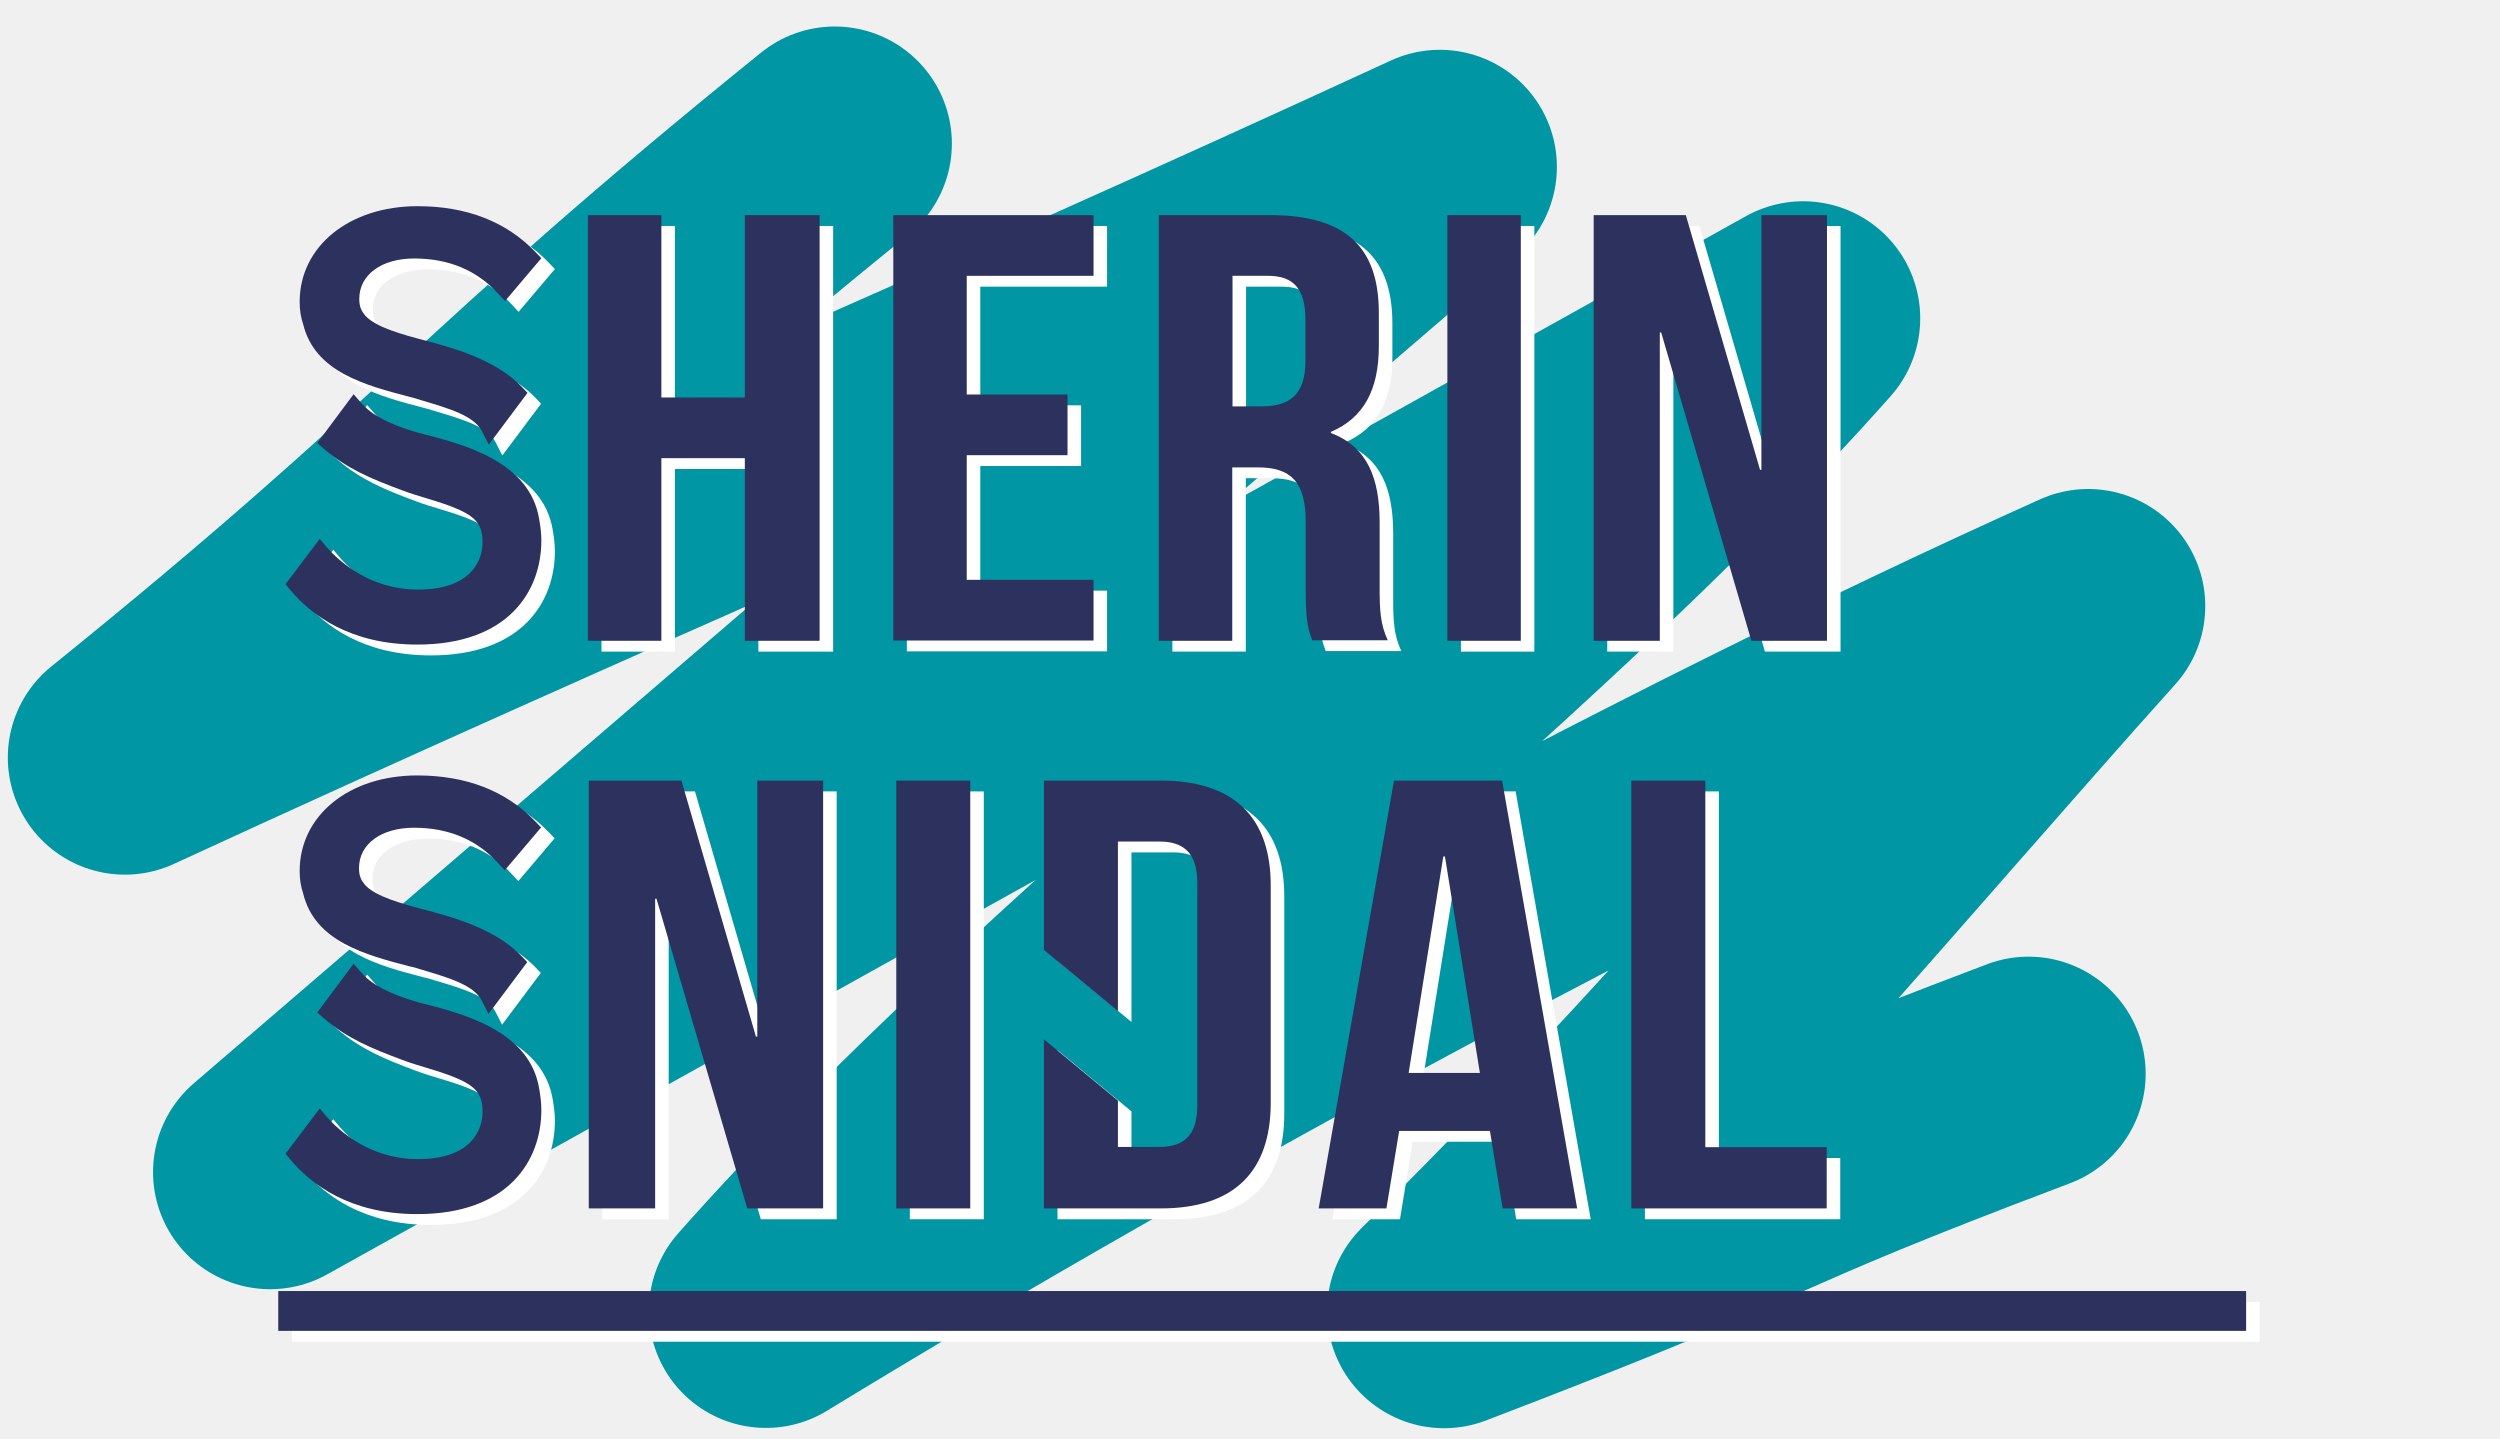
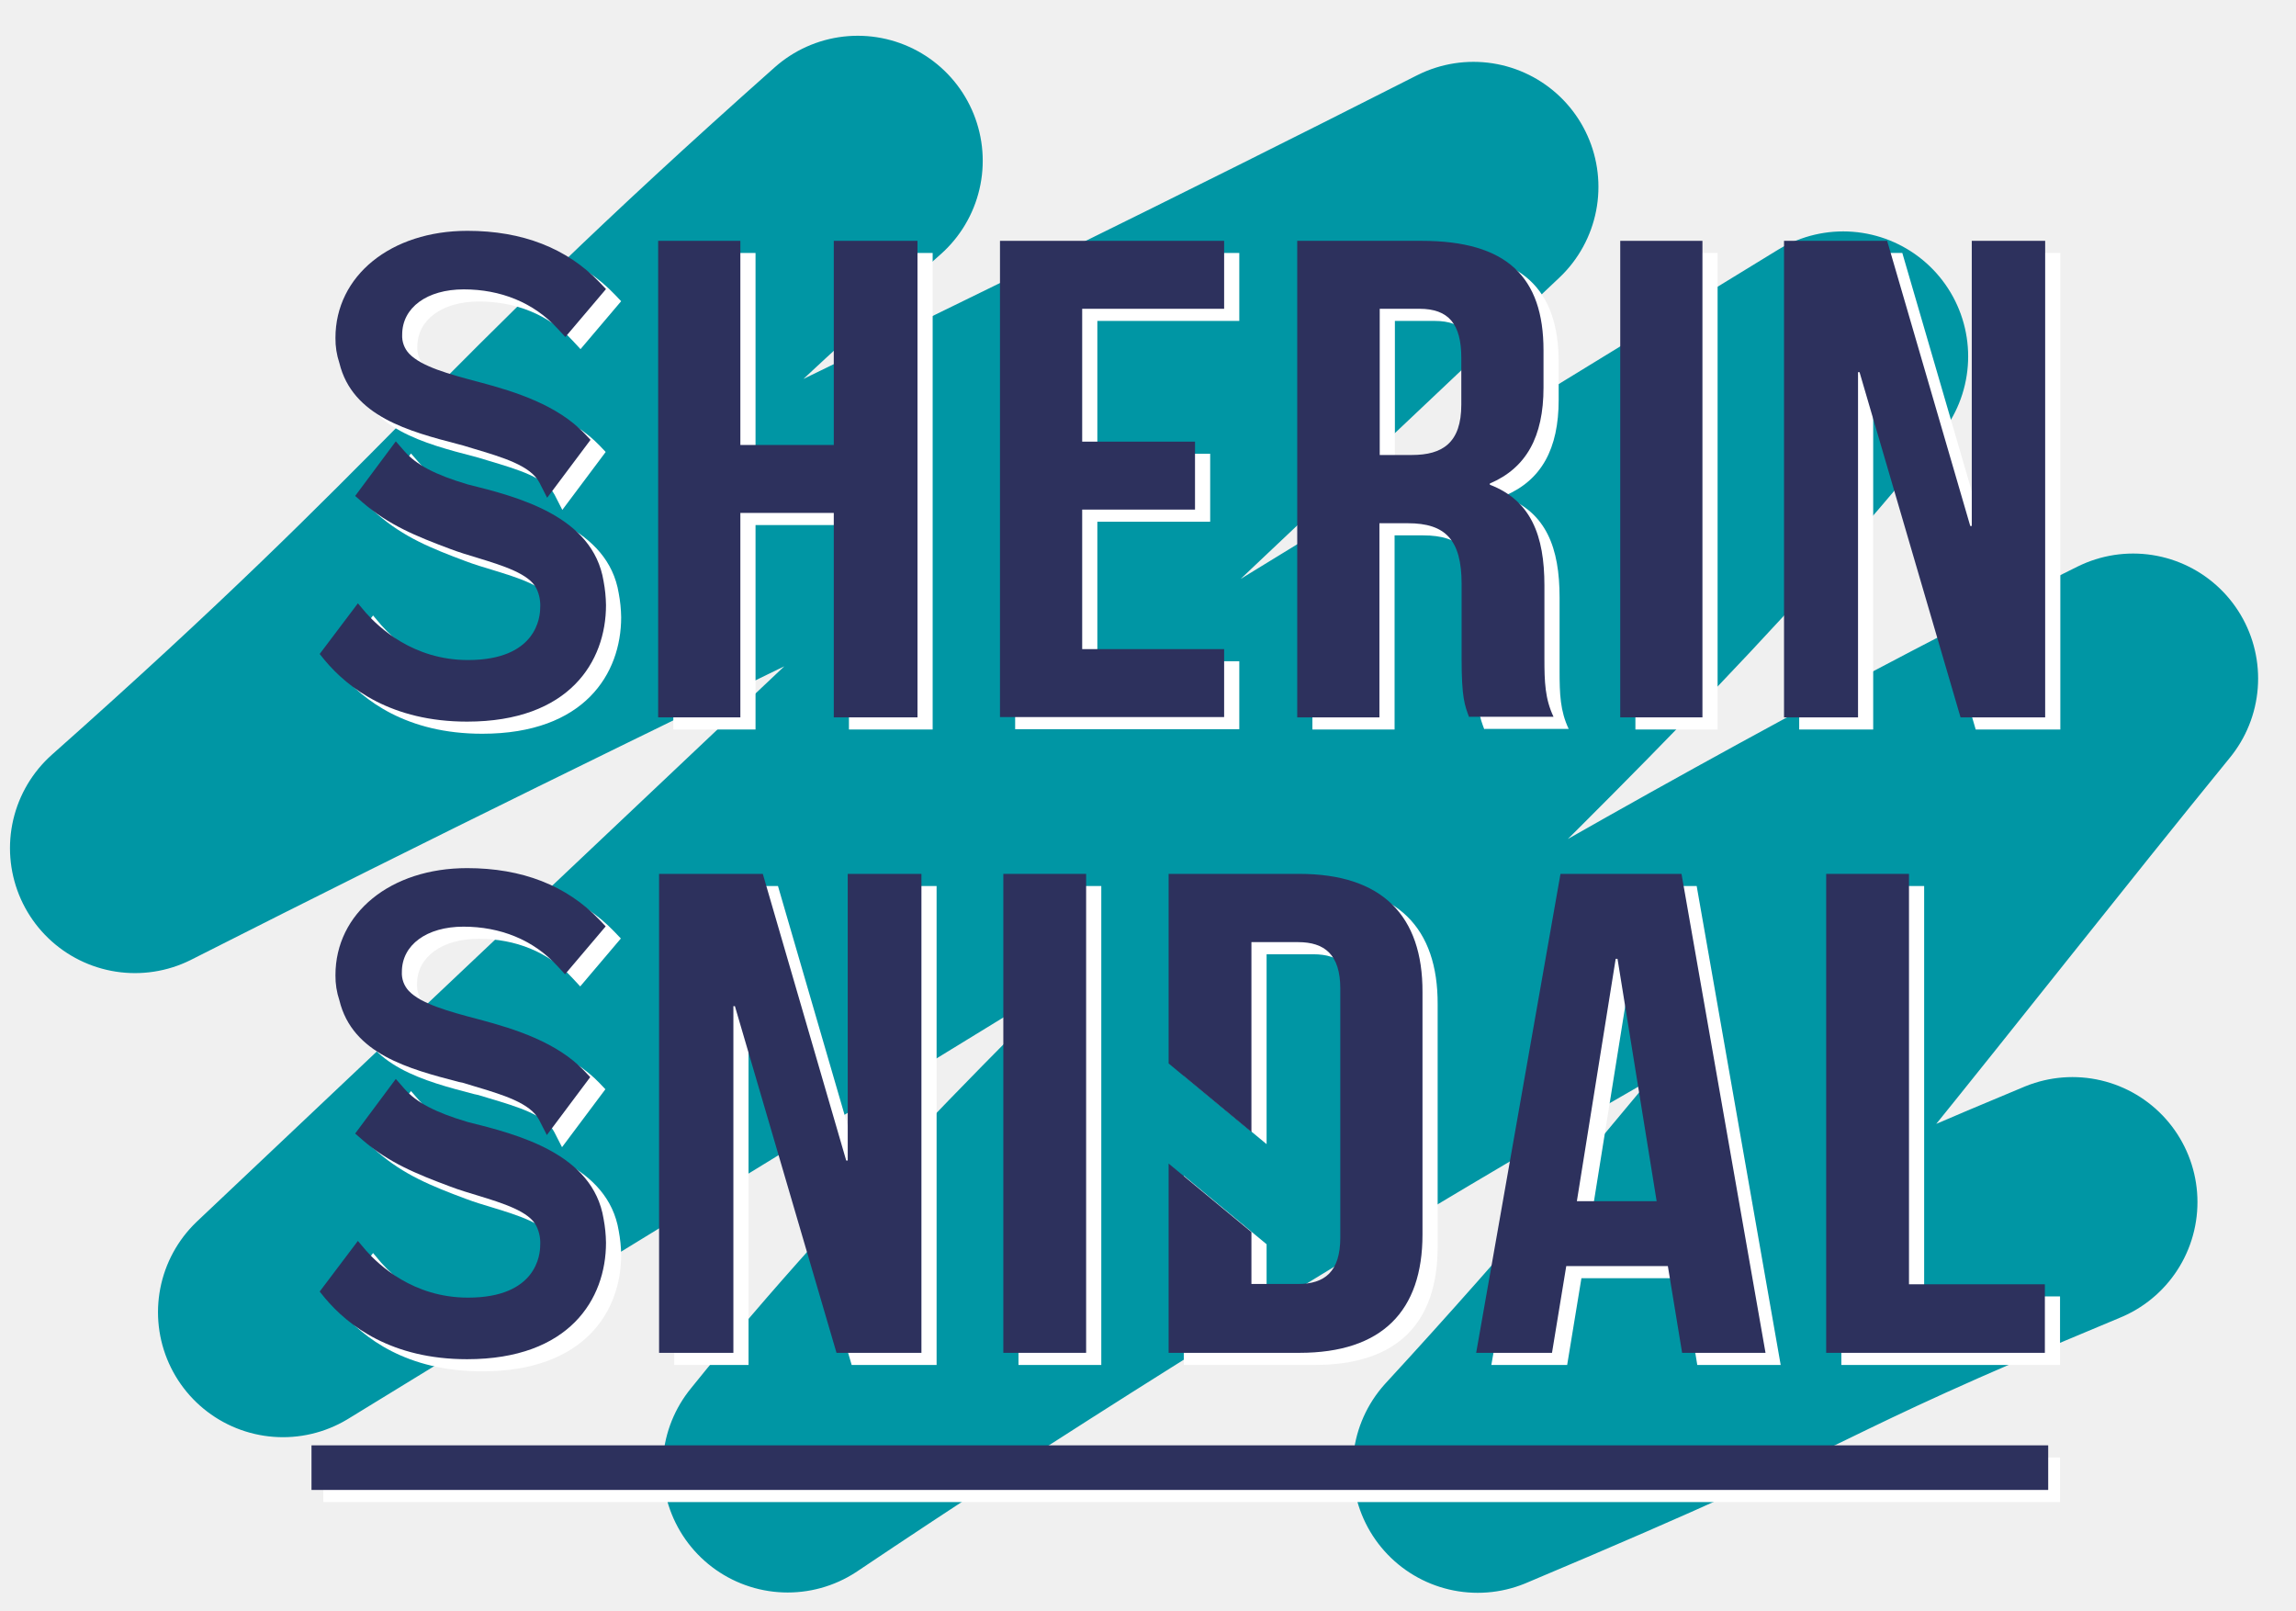
- <svg xmlns="http://www.w3.org/2000/svg" version="1.1" x="0px" y="0px" viewBox="0 0 922.7 531" style="enable-background:new 0 0 922.7 531;" xml:space="preserve">
-   <style type="text/css">
- 	.st0{display:none;fill:none;stroke:#0096A4;stroke-width:51;stroke-linecap:round;stroke-linejoin:round;stroke-miterlimit:10;}
- 	.st1{fill:none;stroke:#0096A4;stroke-width:86.435;stroke-linecap:round;stroke-linejoin:round;stroke-miterlimit:10;}
- 	.st2{fill:#FFFFFF;}
- 	.st3{fill:#2D315D;}
- </style>
-   <g id="Layer_2">
-     <path class="st0" d="M301.6,15.9C210.7,82.9,119.9,150,29,217C180.3,139.9,333.4,62,498.6,22.6C354.9,130.8,211.1,239.1,67.4,347.3   C302,218.5,408.6,150,638.2,24C504.8,157.9,481.9,192.5,321.5,287.3C235.8,338,143.8,377.3,54.2,420.6   c34.8-19.8,69.7-39.6,104.5-59.4c67.8-38.5,135.5-77,203.3-115.5c110.9-63.1,225.8-127.4,352.5-142.1   C518,235,321.5,366.5,125.1,498c34,4.9,67.3-10.2,98.4-24.9c153.4-72.6,306.8-145.2,460.2-217.9C587.2,365.4,453.9,435.1,323,500.5   C461.8,436.3,600.7,372,739.5,307.8C691.8,356.4,644,405,596.3,453.6c77.4-25.8,154.7-51.6,232.1-77.5" />
-     <path class="st1" d="M308.1,53c-127.4,102.9-134.6,123.7-262,226.6c179.4-82.7,305.8-135.2,485.3-218   C387.5,185.3,243.6,309,99.7,432.6c188.6-105,377.2-210,565.8-315.1c-110,124.1-272.9,242.2-382.8,366.3   C426.6,395.9,616,293.2,770.7,223.7C691,312.6,625.7,392.4,533,483.9c132.5-50.7,98.2-43.2,215.7-87.6" />
+ <svg xmlns="http://www.w3.org/2000/svg" id="Layer_1" data-name="Layer 1" width="757" height="531" viewBox="0 0 757 531">
+   <g id="Layer_2" data-name="Layer 2">
+     <path d="M282.8,53C166.9,155.9,160.4,176.7,44.5,279.6c163.2-82.7,278.1-135.2,441.3-218L93.3,432.6,607.7,117.5c-100,124.1-248.1,242.2-348,366.3,130.8-87.9,303-190.6,443.6-260.1-72.4,88.9-131.8,168.7-216.1,260.2,120.5-50.7,89.3-43.2,196.1-87.6" fill="none" stroke="#0096a4" stroke-linecap="round" stroke-linejoin="round" stroke-width="82.42" />
  </g>
-   <g id="Layer_1">
-     <g>
-       <rect x="107.7" y="480.5" class="st2" width="726.3" height="14.7" />
-       <path class="st2" d="M159,241.9c33.7,0,45.8-19.8,45.8-38.4c0-3-0.4-5.5-0.8-7.9c-3.5-21.5-28.3-27.8-44.8-31.9    c-10.8-3.2-17-6.5-20.9-11l-2.8-3.2l-13.4,18l2.4,2.1c8.7,7.5,17.5,11.1,29,15.4c2.9,1.1,5.9,2,8.9,2.9    c8.5,2.6,17.2,5.3,19.5,10.2c0.9,1.7,1.2,3.5,1.2,6.3c0,2.9-1.1,17.2-23.8,17.2c-18.2,0-29.5-10.9-33.6-15.5l-2.7-3.2l-12.6,16.7    l1.7,2.1C119.8,230.9,134.1,241.9,159,241.9z" />
-       <path class="st2" d="M156.3,150.5l1.5,0.4c1.1,0.3,2.2,0.7,3.3,1c9.7,2.9,18.9,5.6,21.8,11.3l2.5,4.9l14.3-19.1l-2-2.1    c-8.9-9.3-22.5-13.7-34.6-16.9c-10.3-2.7-19.2-5.2-23.2-9.4c-1.5-1.8-2.3-3.3-2.3-6.3c0-8.9,8.2-14.9,20.3-14.9    c12.6,0,23,4.3,30.9,12.9l2.6,2.8l13.4-15.8l-2.1-2.2c-10.8-11.3-25.5-17-43.6-17c-25.2,0-43.5,14.8-43.5,35.3    c0,3,0.4,5.6,1.3,8.3C121.2,141.3,139.8,146.2,156.3,150.5z" />
-       <g>
-         <path class="st2" d="M159,452.1c33.7,0,45.8-19.8,45.8-38.4c0-3-0.4-5.5-0.8-7.9c-3.5-21.5-28.3-27.8-44.8-31.9     c-10.8-3.2-17-6.5-20.9-11l-2.8-3.2l-13.4,18l2.4,2.1c8.7,7.5,17.5,11.1,29,15.4c2.9,1.1,5.9,2,8.9,2.9     c8.5,2.6,17.2,5.3,19.5,10.2c0.9,1.7,1.2,3.5,1.2,6.3c0,2.9-1.1,17.2-23.8,17.2c-18.2,0-29.5-10.9-33.6-15.5l-2.7-3.2l-12.6,16.7     l1.7,2.1C119.8,441.1,134.1,452.1,159,452.1z" />
-         <path class="st2" d="M156.3,360.7l1.4,0.3c1.1,0.3,2.2,0.7,3.3,1c9.7,2.9,18.9,5.6,21.8,11.3l2.5,4.9l14.3-19.1l-2-2.1     c-8.9-9.3-22.5-13.7-34.6-16.9c-10.3-2.7-19.2-5.2-23.2-9.4c-1.5-1.8-2.3-3.3-2.3-6.3c0-8.9,8.2-14.9,20.3-14.9     c12.6,0,23,4.3,30.9,12.9l2.6,2.8l13.4-15.8l-2.1-2.2c-10.8-11.3-25.5-17-43.6-17c-25.2,0-43.4,14.8-43.4,35.3     c0,3,0.4,5.6,1.3,8.3C121.2,351.5,139.8,356.4,156.3,360.7z" />
-       </g>
-       <path class="st2" d="M249.1,240.5H222V83.4h27.1v67.3h30.8V83.4h27.6v157.1h-27.6v-67.4h-30.8V240.5z" />
-       <path class="st2" d="M361.8,149.6H399V172h-37.2v46h46.8v22.4h-73.9v-157h73.9v22.4h-46.8V149.6L361.8,149.6z" />
-       <path class="st2" d="M489.4,240.5c-1.5-4-2.5-6.5-2.5-19.3v-24.7c0-14.6-5.4-20-17.7-20h-9.4v64h-27.1V83.4h41    c28.1,0,40.2,11.9,40.2,36.1v12.3c0,16.2-5.7,26.5-17.7,31.6v0.4c13.6,5.2,18,16.8,18,33.2v24.2c0,7.6,0.2,13.2,3,19.1h-27.8    V240.5z M459.9,105.8V154h10.6c10.1,0,16.3-4,16.3-16.6V122c0-11.2-4.2-16.2-13.8-16.2H459.9z" />
-       <path class="st2" d="M539.2,83.4h27.1v157.1h-27.1V83.4z" />
-       <path class="st2" d="M618.1,126.7h-0.5v113.8h-24.4V83.4h34l27.4,94h0.5v-94h24.2v157.1h-27.9L618.1,126.7z" />
-       <path class="st2" d="M247.3,335.7h-0.5V450h-24.5V292.1h34.2l27.5,94.5h0.5v-94.5h24.3V450h-28L247.3,335.7z" />
-       <path class="st2" d="M335.8,292.1h27.3V450h-27.3V292.1z" />
-       <path class="st2" d="M587.1,450h-27.5l-4.7-28.6h-33.5l-4.7,28.6h-25l27.8-157.9h39.9L587.1,450z M524.9,400h26.3l-12.9-79.9h-0.6    L524.9,400z" />
-       <path class="st2" d="M607.1,292.1h27.3v135.3h44.8V450h-72.1V292.1z" />
-       <g>
-         <path class="st2" d="M433.4,292.1h-43.1v62.5l27.3,22.6v-62.6H433c8.7,0,13.9,4.1,13.9,15.3V412c0,11.3-5.2,15.3-13.9,15.3h-15.4     v-17.1l-27.3-22.6V450h43.1c27.3,0,40.6-13.8,40.6-39v-79.9C474.1,305.9,460.7,292.1,433.4,292.1z" />
-       </g>
-     </g>
-     <g>
-       <rect x="102.7" y="476.5" class="st3" width="726.3" height="14.7" />
-       <path class="st3" d="M154,237.9c33.7,0,45.8-19.8,45.8-38.4c0-3-0.4-5.5-0.8-7.9c-3.5-21.5-28.3-27.8-44.8-31.9    c-10.8-3.2-17-6.5-20.9-11l-2.8-3.2l-13.4,18l2.4,2.1c8.7,7.5,17.5,11.1,29,15.4c2.9,1.1,5.9,2,8.9,2.9    c8.5,2.6,17.2,5.3,19.5,10.2c0.9,1.7,1.2,3.5,1.2,6.3c0,2.9-1.1,17.2-23.8,17.2c-18.2,0-29.5-10.9-33.6-15.5l-2.7-3.2l-12.6,16.7    l1.7,2.1C114.8,226.9,129.1,237.9,154,237.9z" />
-       <path class="st3" d="M151.3,146.5l1.5,0.4c1.1,0.3,2.2,0.7,3.3,1c9.7,2.9,18.9,5.6,21.8,11.3l2.5,4.9l14.3-19.1l-2-2.1    c-8.9-9.3-22.5-13.7-34.6-16.9c-10.3-2.7-19.2-5.2-23.2-9.4c-1.5-1.8-2.3-3.3-2.3-6.3c0-8.9,8.2-14.9,20.3-14.9    c12.6,0,23,4.3,30.9,12.9l2.6,2.8l13.4-15.8l-2.1-2.2c-10.8-11.3-25.5-17-43.6-17c-25.2,0-43.5,14.8-43.5,35.3    c0,3,0.4,5.6,1.3,8.3C116.2,137.3,134.8,142.2,151.3,146.5z" />
-       <g>
-         <path class="st3" d="M154,448.1c33.7,0,45.8-19.8,45.8-38.4c0-3-0.4-5.5-0.8-7.9c-3.5-21.5-28.3-27.8-44.8-31.9     c-10.8-3.2-17-6.5-20.9-11l-2.8-3.2l-13.4,18l2.4,2.1c8.7,7.5,17.5,11.1,29,15.4c2.9,1.1,5.9,2,8.9,2.9     c8.5,2.6,17.2,5.3,19.5,10.2c0.9,1.7,1.2,3.5,1.2,6.3c0,2.9-1.1,17.2-23.8,17.2c-18.2,0-29.5-10.9-33.6-15.5l-2.7-3.2l-12.6,16.7     l1.7,2.1C114.8,437.1,129.1,448.1,154,448.1z" />
-         <path class="st3" d="M151.3,356.7l1.4,0.3c1.1,0.3,2.2,0.7,3.3,1c9.7,2.9,18.9,5.6,21.8,11.3l2.5,4.9l14.3-19.1l-2-2.1     c-8.9-9.3-22.5-13.7-34.6-16.9c-10.3-2.7-19.2-5.2-23.2-9.4c-1.5-1.8-2.3-3.3-2.3-6.3c0-8.9,8.2-14.9,20.3-14.9     c12.6,0,23,4.3,30.9,12.9l2.6,2.8l13.4-15.8l-2.1-2.2c-10.8-11.3-25.5-17-43.6-17c-25.2,0-43.4,14.8-43.4,35.3     c0,3,0.4,5.6,1.3,8.3C116.2,347.5,134.8,352.4,151.3,356.7z" />
-       </g>
-       <path class="st3" d="M244.1,236.5H217V79.4h27.1v67.3h30.8V79.4h27.6v157.1h-27.6v-67.4h-30.8V236.5z" />
-       <path class="st3" d="M356.8,145.6H394V168h-37.2v46h46.8v22.4h-73.9v-157h73.9v22.4h-46.8L356.8,145.6L356.8,145.6z" />
-       <path class="st3" d="M484.4,236.5c-1.5-4-2.5-6.5-2.5-19.3v-24.7c0-14.6-5.4-20-17.7-20h-9.4v64h-27.1V79.4h41    c28.1,0,40.2,11.9,40.2,36.1v12.3c0,16.2-5.7,26.5-17.7,31.6v0.4c13.6,5.2,18,16.8,18,33.2v24.2c0,7.6,0.2,13.2,3,19.1h-27.8    V236.5z M454.9,101.8V150h10.6c10.1,0,16.3-4,16.3-16.6V118c0-11.2-4.2-16.2-13.8-16.2H454.9z" />
-       <path class="st3" d="M534.2,79.4h27.1v157.1h-27.1V79.4z" />
-       <path class="st3" d="M613.1,122.7h-0.5v113.8h-24.4V79.4h34l27.4,94h0.5v-94h24.2v157.1h-27.9L613.1,122.7z" />
-       <path class="st3" d="M242.3,331.7h-0.5V446h-24.5V288.1h34.2l27.5,94.5h0.5v-94.5h24.3V446h-28L242.3,331.7z" />
-       <path class="st3" d="M330.8,288.1h27.3V446h-27.3V288.1z" />
-       <path class="st3" d="M582.1,446h-27.5l-4.7-28.6h-33.5l-4.7,28.6h-25l27.8-157.9h39.9L582.1,446z M519.9,396h26.3l-12.9-79.9h-0.6    L519.9,396z" />
-       <path class="st3" d="M602.1,288.1h27.3v135.3h44.8V446h-72.1V288.1z" />
-       <g>
-         <path class="st3" d="M428.4,288.1h-43.1v62.5l27.3,22.6v-62.6H428c8.7,0,13.9,4.1,13.9,15.3V408c0,11.3-5.2,15.3-13.9,15.3h-15.4     v-17.1l-27.3-22.6V446h43.1c27.3,0,40.6-13.8,40.6-39v-79.9C469.1,301.9,455.7,288.1,428.4,288.1z" />
-       </g>
-     </g>
-   </g>
+   <rect x="106.6" y="480.5" width="572.6" height="14.7" fill="#fff" />
+   <path d="M159,241.9c33.7,0,45.8-19.8,45.8-38.4a45.8,45.8,0,0,0-.8-7.9c-3.5-21.5-28.3-27.8-44.8-31.9-10.8-3.2-17-6.5-20.9-11l-2.8-3.2-13.4,18,2.4,2.1c8.7,7.5,17.5,11.1,29,15.4,2.9,1.1,5.9,2,8.9,2.9,8.5,2.6,17.2,5.3,19.5,10.2a12.6,12.6,0,0,1,1.2,6.3c0,2.9-1.1,17.2-23.8,17.2-18.2,0-29.5-10.9-33.6-15.5l-2.7-3.2-12.6,16.7,1.7,2.1C119.8,230.9,134.1,241.9,159,241.9Z" fill="#fff" />
+   <path d="M156.3,150.5l1.5.4,3.3,1c9.7,2.9,18.9,5.6,21.8,11.3l2.5,4.9L199.7,149l-2-2.1c-8.9-9.3-22.5-13.7-34.6-16.9-10.3-2.7-19.2-5.2-23.2-9.4a8.5,8.5,0,0,1-2.3-6.3c0-8.9,8.2-14.9,20.3-14.9s23,4.3,30.9,12.9l2.6,2.8,13.4-15.8-2.1-2.2c-10.8-11.3-25.5-17-43.6-17-25.2,0-43.5,14.8-43.5,35.3a25.3,25.3,0,0,0,1.3,8.3C121.2,141.3,139.8,146.2,156.3,150.5Z" fill="#fff" />
+   <path d="M159,452.1c33.7,0,45.8-19.8,45.8-38.4a45.8,45.8,0,0,0-.8-7.9c-3.5-21.5-28.3-27.8-44.8-31.9-10.8-3.2-17-6.5-20.9-11l-2.8-3.2-13.4,18,2.4,2.1c8.7,7.5,17.5,11.1,29,15.4,2.9,1.1,5.9,2,8.9,2.9,8.5,2.6,17.2,5.3,19.5,10.2a12.6,12.6,0,0,1,1.2,6.3c0,2.9-1.1,17.2-23.8,17.2-18.2,0-29.5-10.9-33.6-15.5l-2.7-3.2-12.6,16.7,1.7,2.1C119.8,441.1,134.1,452.1,159,452.1Z" fill="#fff" />
+   <path d="M156.3,360.7l1.4.3,3.3,1c9.7,2.9,18.9,5.6,21.8,11.3l2.5,4.9,14.3-19.1-2-2.1c-8.9-9.3-22.5-13.7-34.6-16.9-10.3-2.7-19.2-5.2-23.2-9.4a8.5,8.5,0,0,1-2.3-6.3c0-8.9,8.2-14.9,20.3-14.9s23,4.3,30.9,12.9l2.6,2.8,13.4-15.8-2.1-2.2c-10.8-11.3-25.5-17-43.6-17-25.2,0-43.4,14.8-43.4,35.3a25.3,25.3,0,0,0,1.3,8.3C121.2,351.5,139.8,356.4,156.3,360.7Z" fill="#fff" />
+   <path d="M249.1,240.5H222V83.4h27.1v67.3h30.8V83.4h27.6V240.5H279.9V173.1H249.1v67.4Z" fill="#fff" />
+   <path d="M361.8,149.6H399V172H361.8v46h46.8v22.4H334.7V83.4h73.9v22.4H361.8v43.8Z" fill="#fff" />
+   <path d="M489.4,240.5c-1.5-4-2.5-6.5-2.5-19.3V196.5c0-14.6-5.4-20-17.7-20h-9.4v64H432.7V83.4h41c28.1,0,40.2,11.9,40.2,36.1v12.3c0,16.2-5.7,26.5-17.7,31.6v.4c13.6,5.2,18,16.8,18,33.2v24.2c0,7.6.2,13.2,3,19.1H489.4v.2ZM459.9,105.8V154h10.6c10.1,0,16.3-4,16.3-16.6V122c0-11.2-4.2-16.2-13.8-16.2Z" fill="#fff" />
+   <path d="M539.2,83.4h27.1V240.5H539.2Z" fill="#fff" />
+   <path d="M618.1,126.7h-.5V240.5H593.2V83.4h34l27.4,94h.5v-94h24.2V240.5H651.4Z" fill="#fff" />
+   <path d="M247.3,335.7h-.5V450H222.3V292.1h34.2L284,386.6h.5V292.1h24.3V450h-28Z" fill="#fff" />
+   <path d="M335.8,292.1h27.3V450H335.8Z" fill="#fff" />
+   <path d="M587.1,450H559.6l-4.7-28.6H521.4L516.7,450h-25l27.8-157.9h39.9Zm-62.2-50h26.3l-12.9-79.9h-.6Z" fill="#fff" />
+   <path d="M607.1,292.1h27.3V427.4h44.8V450H607.1Z" fill="#fff" />
+   <path d="M433.4,292.1H390.3v62.5l27.3,22.6V314.6H433c8.7,0,13.9,4.1,13.9,15.3V412c0,11.3-5.2,15.3-13.9,15.3H417.6V410.2l-27.3-22.6V450h43.1c27.3,0,40.6-13.8,40.6-39V331.1C474.1,305.9,460.7,292.1,433.4,292.1Z" fill="#fff" />
+   <rect x="102.7" y="476.5" width="572.6" height="14.7" fill="#2d315d" />
+   <path d="M154,237.9c33.7,0,45.8-19.8,45.8-38.4a45.8,45.8,0,0,0-.8-7.9c-3.5-21.5-28.3-27.8-44.8-31.9-10.8-3.2-17-6.5-20.9-11l-2.8-3.2-13.4,18,2.4,2.1c8.7,7.5,17.5,11.1,29,15.4,2.9,1.1,5.9,2,8.9,2.9,8.5,2.6,17.2,5.3,19.5,10.2a12.6,12.6,0,0,1,1.2,6.3c0,2.9-1.1,17.2-23.8,17.2-18.2,0-29.5-10.9-33.6-15.5l-2.7-3.2-12.6,16.7,1.7,2.1C114.8,226.9,129.1,237.9,154,237.9Z" fill="#2d315d" />
+   <path d="M151.3,146.5l1.5.4,3.3,1c9.7,2.9,18.9,5.6,21.8,11.3l2.5,4.9L194.7,145l-2-2.1c-8.9-9.3-22.5-13.7-34.6-16.9-10.3-2.7-19.2-5.2-23.2-9.4a8.5,8.5,0,0,1-2.3-6.3c0-8.9,8.2-14.9,20.3-14.9s23,4.3,30.9,12.9l2.6,2.8,13.4-15.8-2.1-2.2c-10.8-11.3-25.5-17-43.6-17-25.2,0-43.5,14.8-43.5,35.3a25.3,25.3,0,0,0,1.3,8.3C116.2,137.3,134.8,142.2,151.3,146.5Z" fill="#2d315d" />
+   <path d="M154,448.1c33.7,0,45.8-19.8,45.8-38.4a45.8,45.8,0,0,0-.8-7.9c-3.5-21.5-28.3-27.8-44.8-31.9-10.8-3.2-17-6.5-20.9-11l-2.8-3.2-13.4,18,2.4,2.1c8.7,7.5,17.5,11.1,29,15.4,2.9,1.1,5.9,2,8.9,2.9,8.5,2.6,17.2,5.3,19.5,10.2a12.6,12.6,0,0,1,1.2,6.3c0,2.9-1.1,17.2-23.8,17.2-18.2,0-29.5-10.9-33.6-15.5l-2.7-3.2-12.6,16.7,1.7,2.1C114.8,437.1,129.1,448.1,154,448.1Z" fill="#2d315d" />
+   <path d="M151.3,356.7l1.4.3,3.3,1c9.7,2.9,18.9,5.6,21.8,11.3l2.5,4.9,14.3-19.1-2-2.1c-8.9-9.3-22.5-13.7-34.6-16.9-10.3-2.7-19.2-5.2-23.2-9.4a8.5,8.5,0,0,1-2.3-6.3c0-8.9,8.2-14.9,20.3-14.9s23,4.3,30.9,12.9l2.6,2.8,13.4-15.8-2.1-2.2c-10.8-11.3-25.5-17-43.6-17-25.2,0-43.4,14.8-43.4,35.3a25.3,25.3,0,0,0,1.3,8.3C116.2,347.5,134.8,352.4,151.3,356.7Z" fill="#2d315d" />
+   <path d="M244.1,236.5H217V79.4h27.1v67.3h30.8V79.4h27.6V236.5H274.9V169.1H244.1v67.4Z" fill="#2d315d" />
+   <path d="M356.8,145.6H394V168H356.8v46h46.8v22.4H329.7V79.4h73.9v22.4H356.8v43.8Z" fill="#2d315d" />
+   <path d="M484.4,236.5c-1.5-4-2.5-6.5-2.5-19.3V192.5c0-14.6-5.4-20-17.7-20h-9.4v64H427.7V79.4h41c28.1,0,40.2,11.9,40.2,36.1v12.3c0,16.2-5.7,26.5-17.7,31.6v.4c13.6,5.2,18,16.8,18,33.2v24.2c0,7.6.2,13.2,3,19.1H484.4v.2ZM454.9,101.8V150h10.6c10.1,0,16.3-4,16.3-16.6V118c0-11.2-4.2-16.2-13.8-16.2Z" fill="#2d315d" />
+   <path d="M534.2,79.4h27.1V236.5H534.2Z" fill="#2d315d" />
+   <path d="M613.1,122.7h-.5V236.5H588.2V79.4h34l27.4,94h.5v-94h24.2V236.5H646.4Z" fill="#2d315d" />
+   <path d="M242.3,331.7h-.5V446H217.3V288.1h34.2L279,382.6h.5V288.1h24.3V446h-28Z" fill="#2d315d" />
+   <path d="M330.8,288.1h27.3V446H330.8Z" fill="#2d315d" />
+   <path d="M582.1,446H554.6l-4.7-28.6H516.4L511.7,446h-25l27.8-157.9h39.9Zm-62.2-50h26.3l-12.9-79.9h-.6Z" fill="#2d315d" />
+   <path d="M602.1,288.1h27.3V423.4h44.8V446H602.1Z" fill="#2d315d" />
+   <path d="M428.4,288.1H385.3v62.5l27.3,22.6V310.6H428c8.7,0,13.9,4.1,13.9,15.3V408c0,11.3-5.2,15.3-13.9,15.3H412.6V406.2l-27.3-22.6V446h43.1c27.3,0,40.6-13.8,40.6-39V327.1C469.1,301.9,455.7,288.1,428.4,288.1Z" fill="#2d315d" />
</svg>
